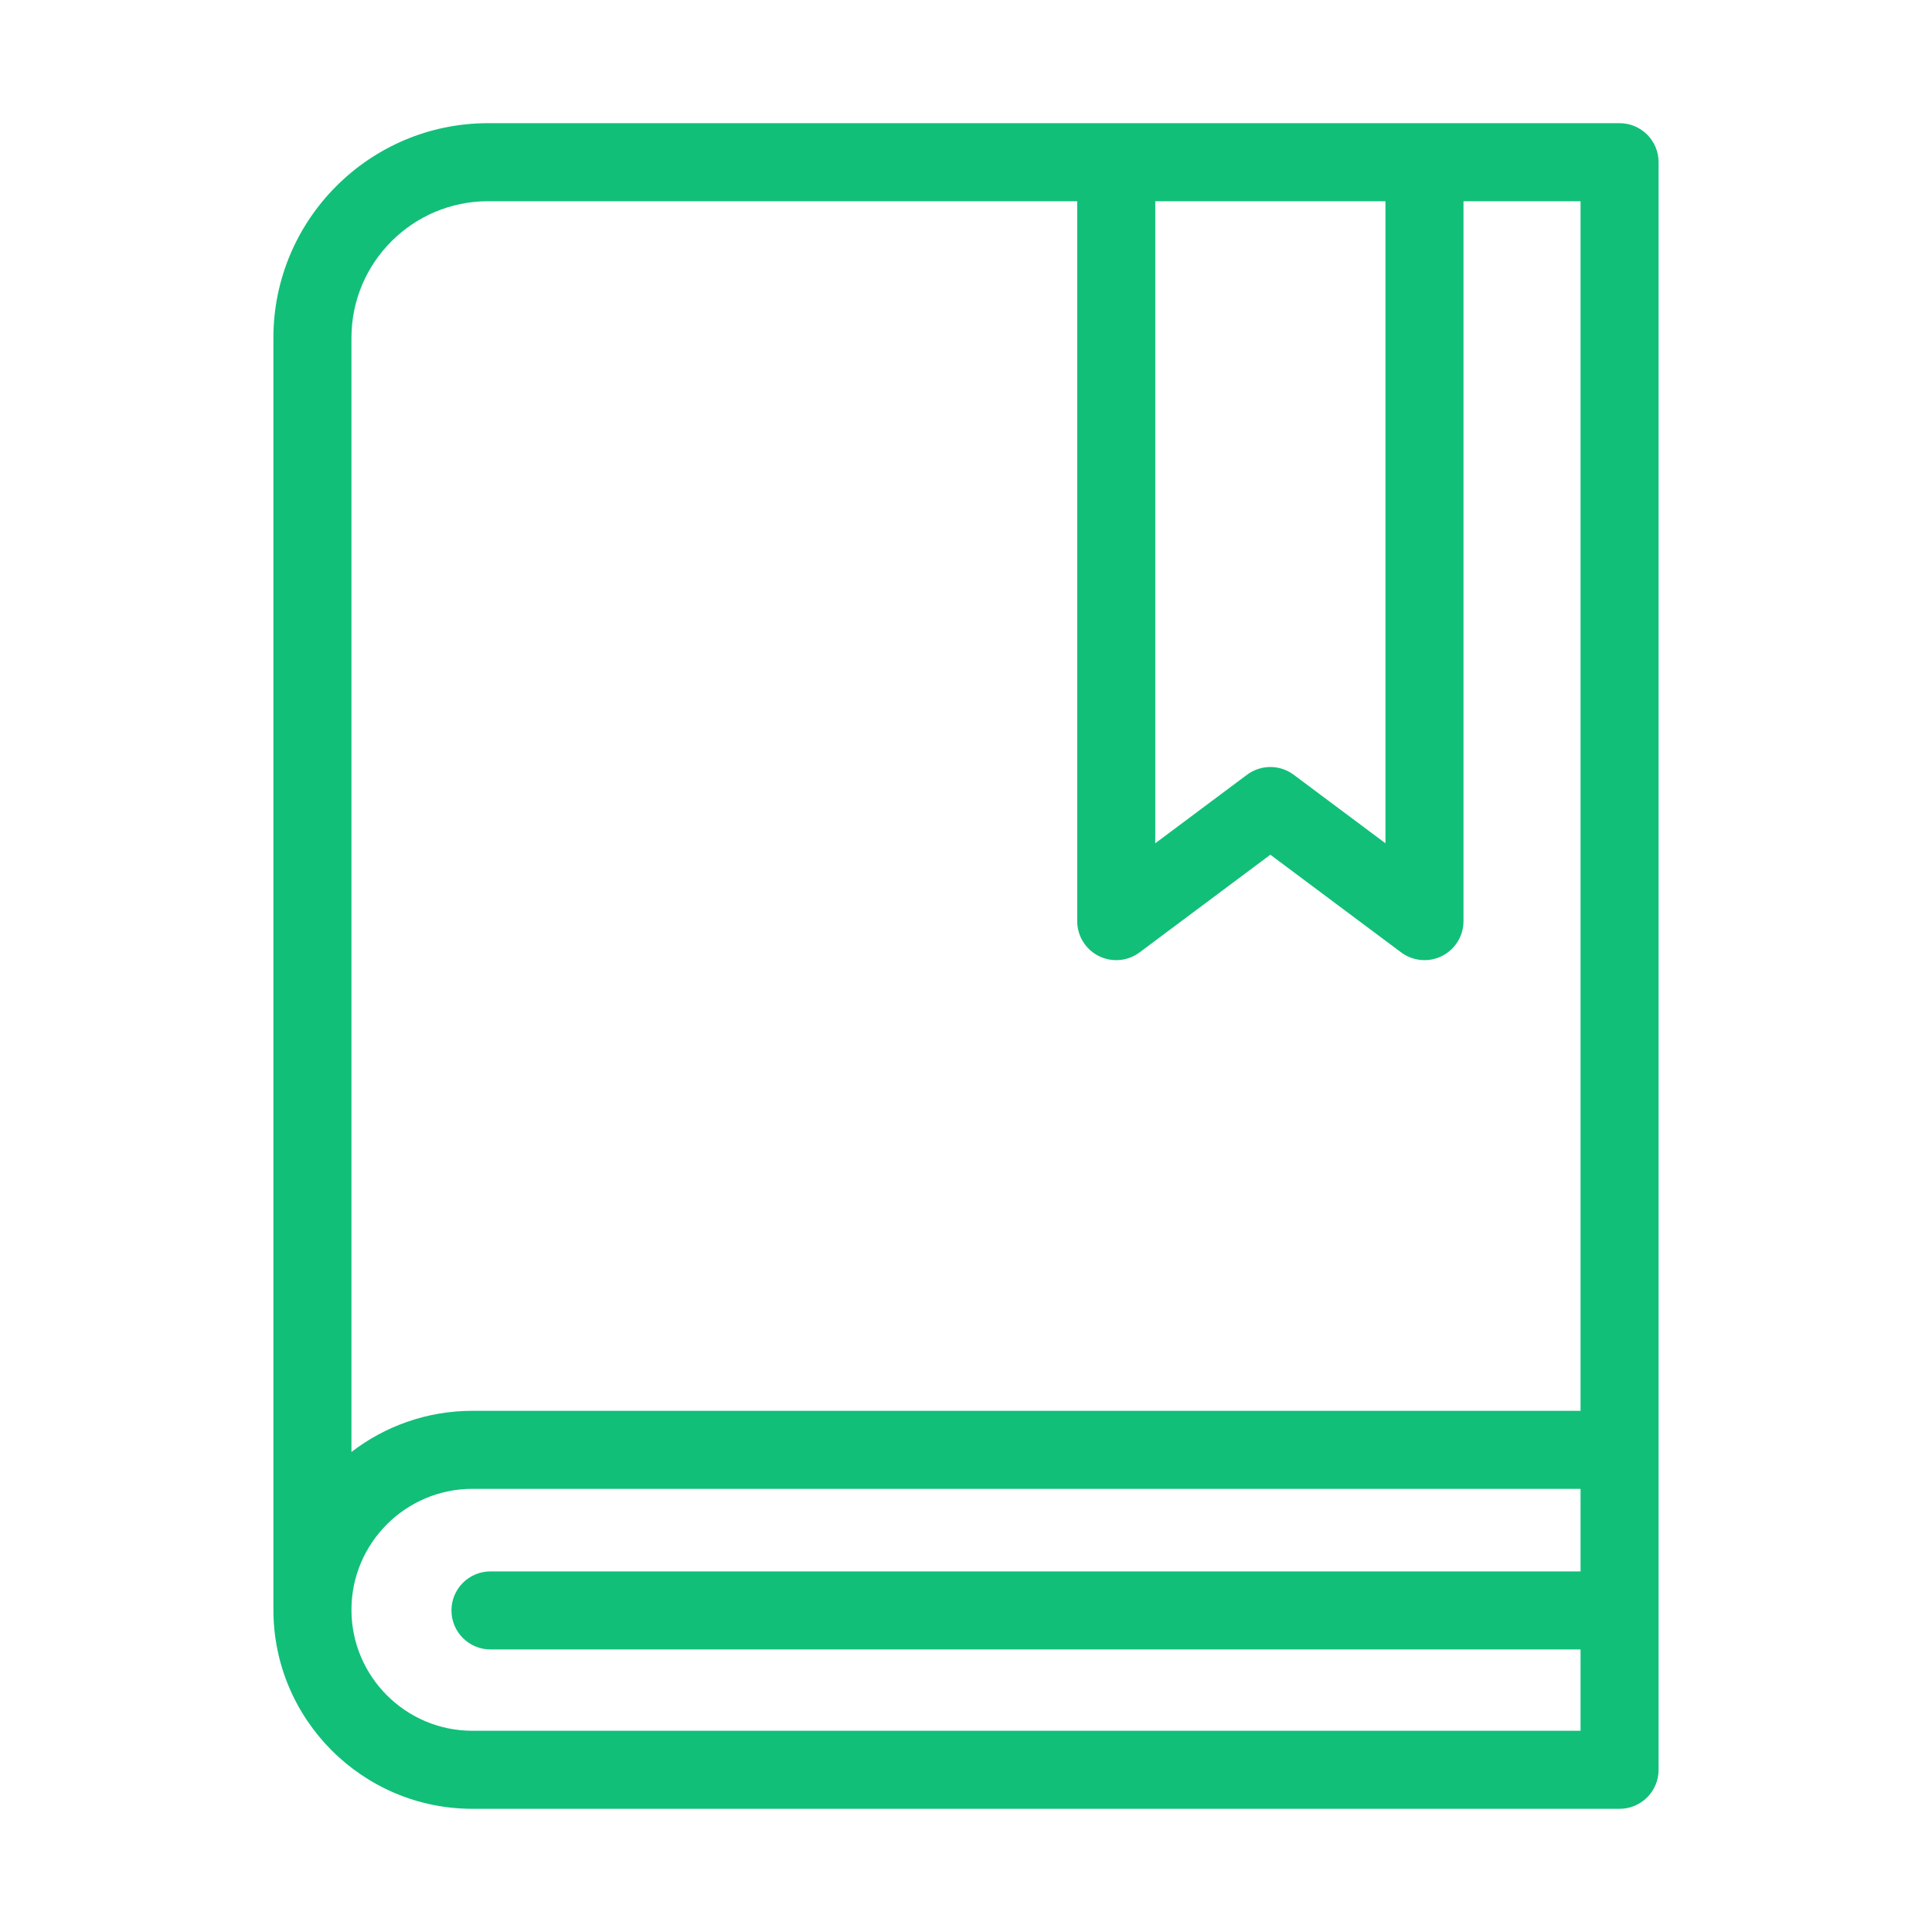
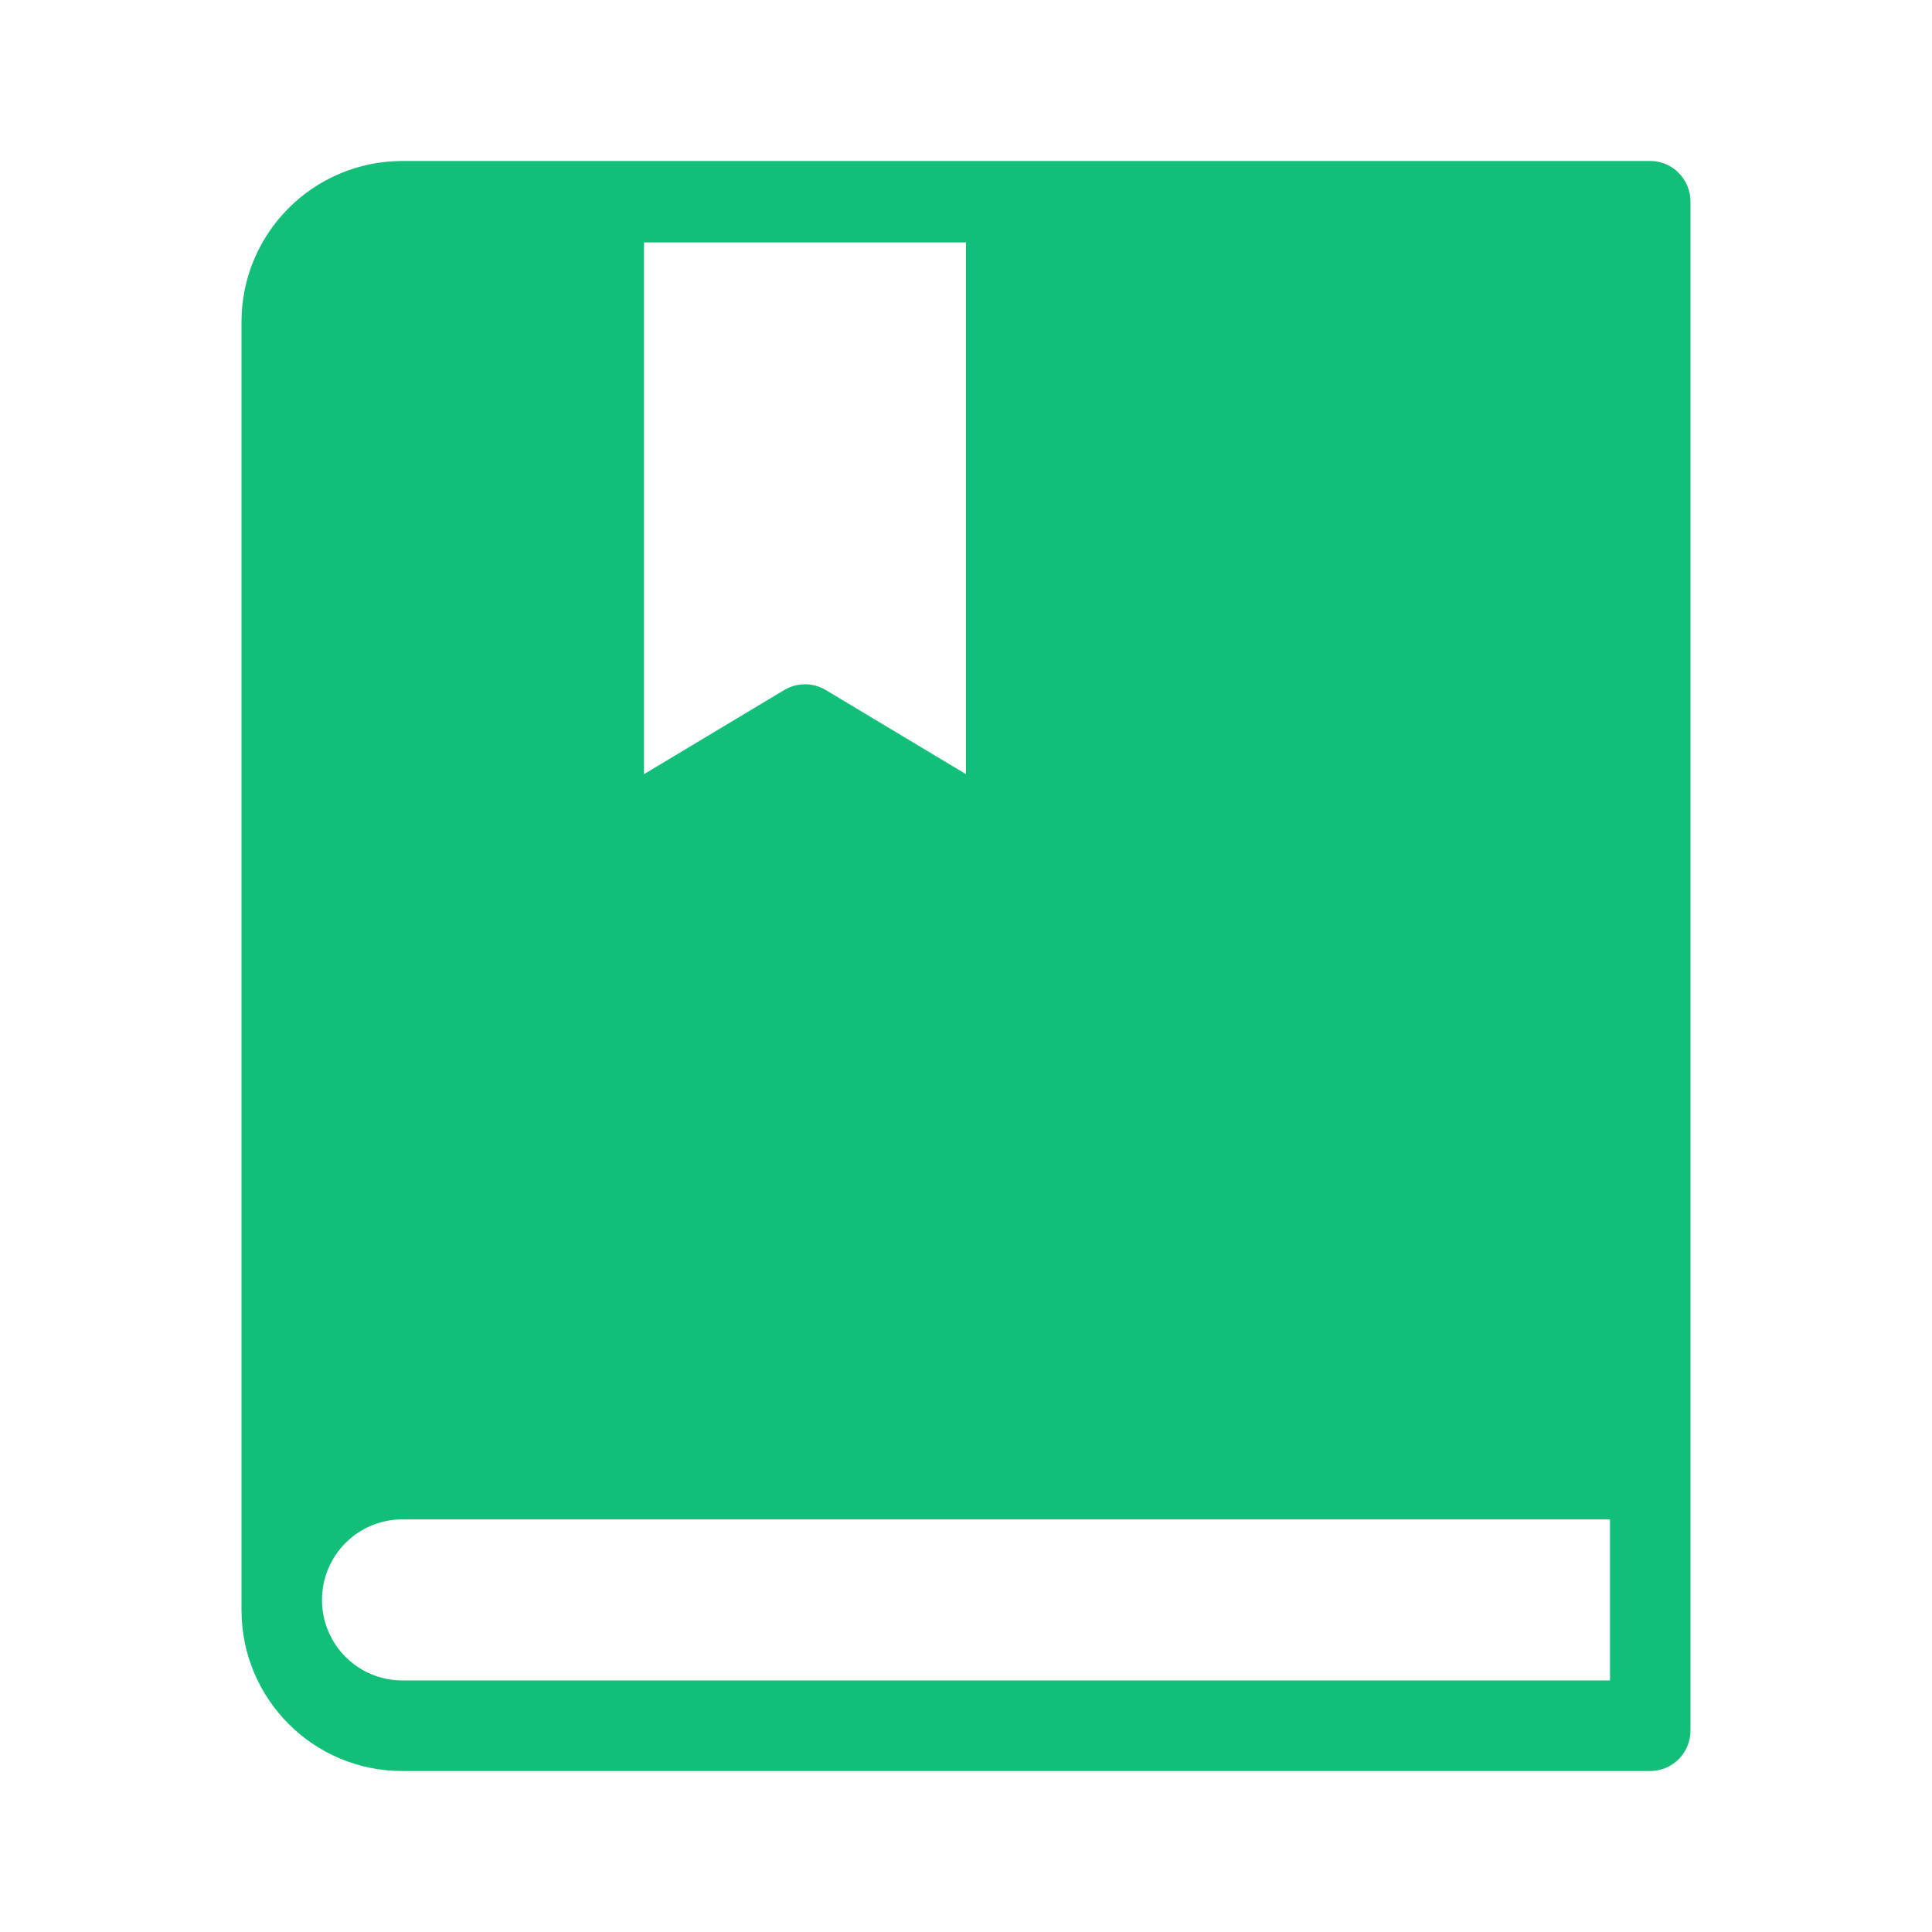
<svg xmlns="http://www.w3.org/2000/svg" class="icon" width="200px" height="200.00px" viewBox="0 0 1024 1024" version="1.1">
-   <path d="M858.406 65.29 258.658 65.29c-62.719 0-113.746 51.026-113.746 113.746l0 674.2c0 58.158 47.315 105.473 105.473 105.473l608.02 0c11.422 0 20.681-9.26 20.681-20.681L879.087 85.971C879.087 74.55 869.828 65.29 858.406 65.29zM734.32 106.652l0 340.307-48.634-36.322c-3.67-2.74-8.023-4.111-12.375-4.111s-8.705 1.37-12.375 4.111l-48.634 36.322L612.303 106.652 734.32 106.652zM258.658 106.652l312.282 0 0 381.564c0 7.826 4.417 14.981 11.414 18.489 6.996 3.508 15.372 2.765 21.642-1.919l69.315-51.767 69.315 51.767c3.643 2.72 7.997 4.111 12.377 4.111 3.16 0 6.334-0.723 9.265-2.192 6.997-3.507 11.414-10.663 11.414-18.489L775.681 106.652l62.043 0L837.725 747.764 250.386 747.764c-24.103 0-46.329 8.146-64.111 21.803L186.274 179.036C186.274 139.123 218.746 106.652 258.658 106.652zM250.386 917.347c-35.35 0-64.111-28.759-64.111-64.111s28.76-64.111 64.111-64.111l587.34 0 0 43.756L259.961 832.88c-11.422 0-20.681 9.26-20.681 20.681s9.259 20.681 20.681 20.681l577.765 0 0 43.105L250.386 917.347z" fill="#11bf79" />
+   <path d="M853.333 890.667H213.12a42.603 42.603 0 0 1-42.453-42.667c0-23.595 19.029-42.667 42.453-42.667H853.333v85.333zM341.333 128.491h170.667v281.835l-74.347-44.608a21.376 21.376 0 0 0-21.973 0L341.333 410.325V128.491zM874.795 85.333H213.12A85.291 85.291 0 0 0 128 170.667v682.667c0 47.125 38.08 85.333 85.12 85.333H874.667c11.776 0 21.333-9.579 21.333-21.525V106.859C896 94.976 886.379 85.333 874.795 85.333z" fill="#11bf79" />
</svg>
